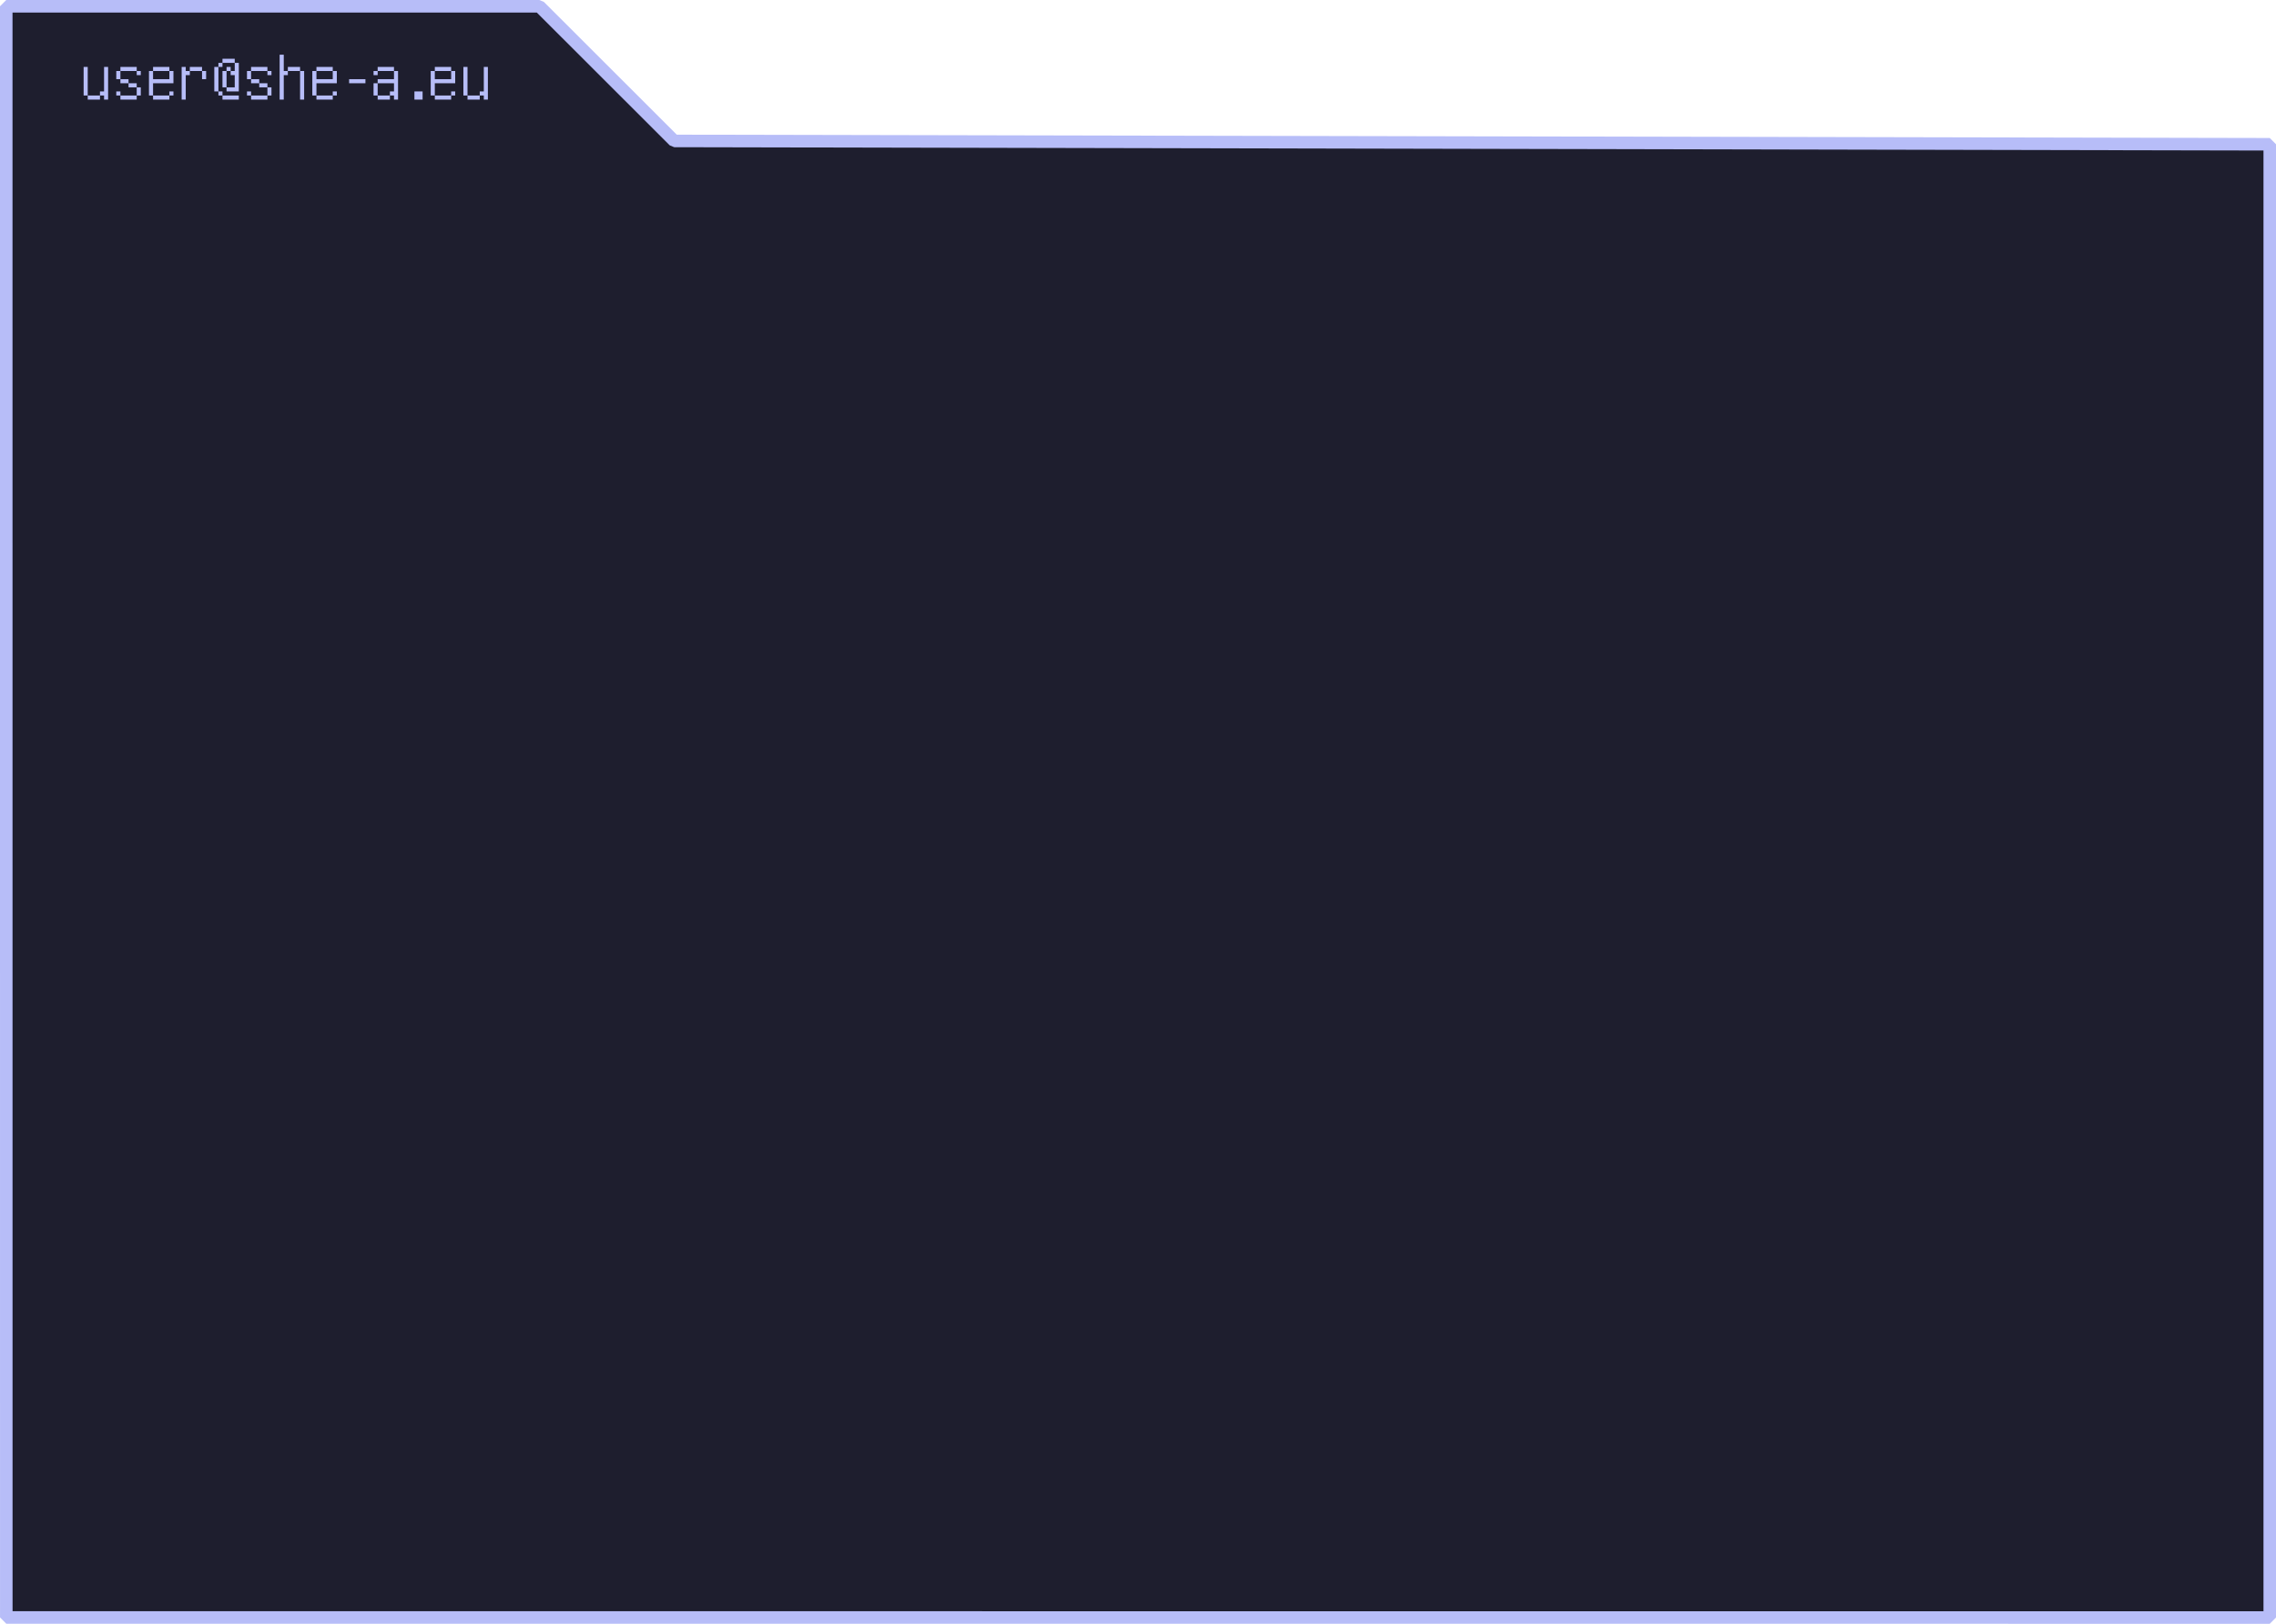
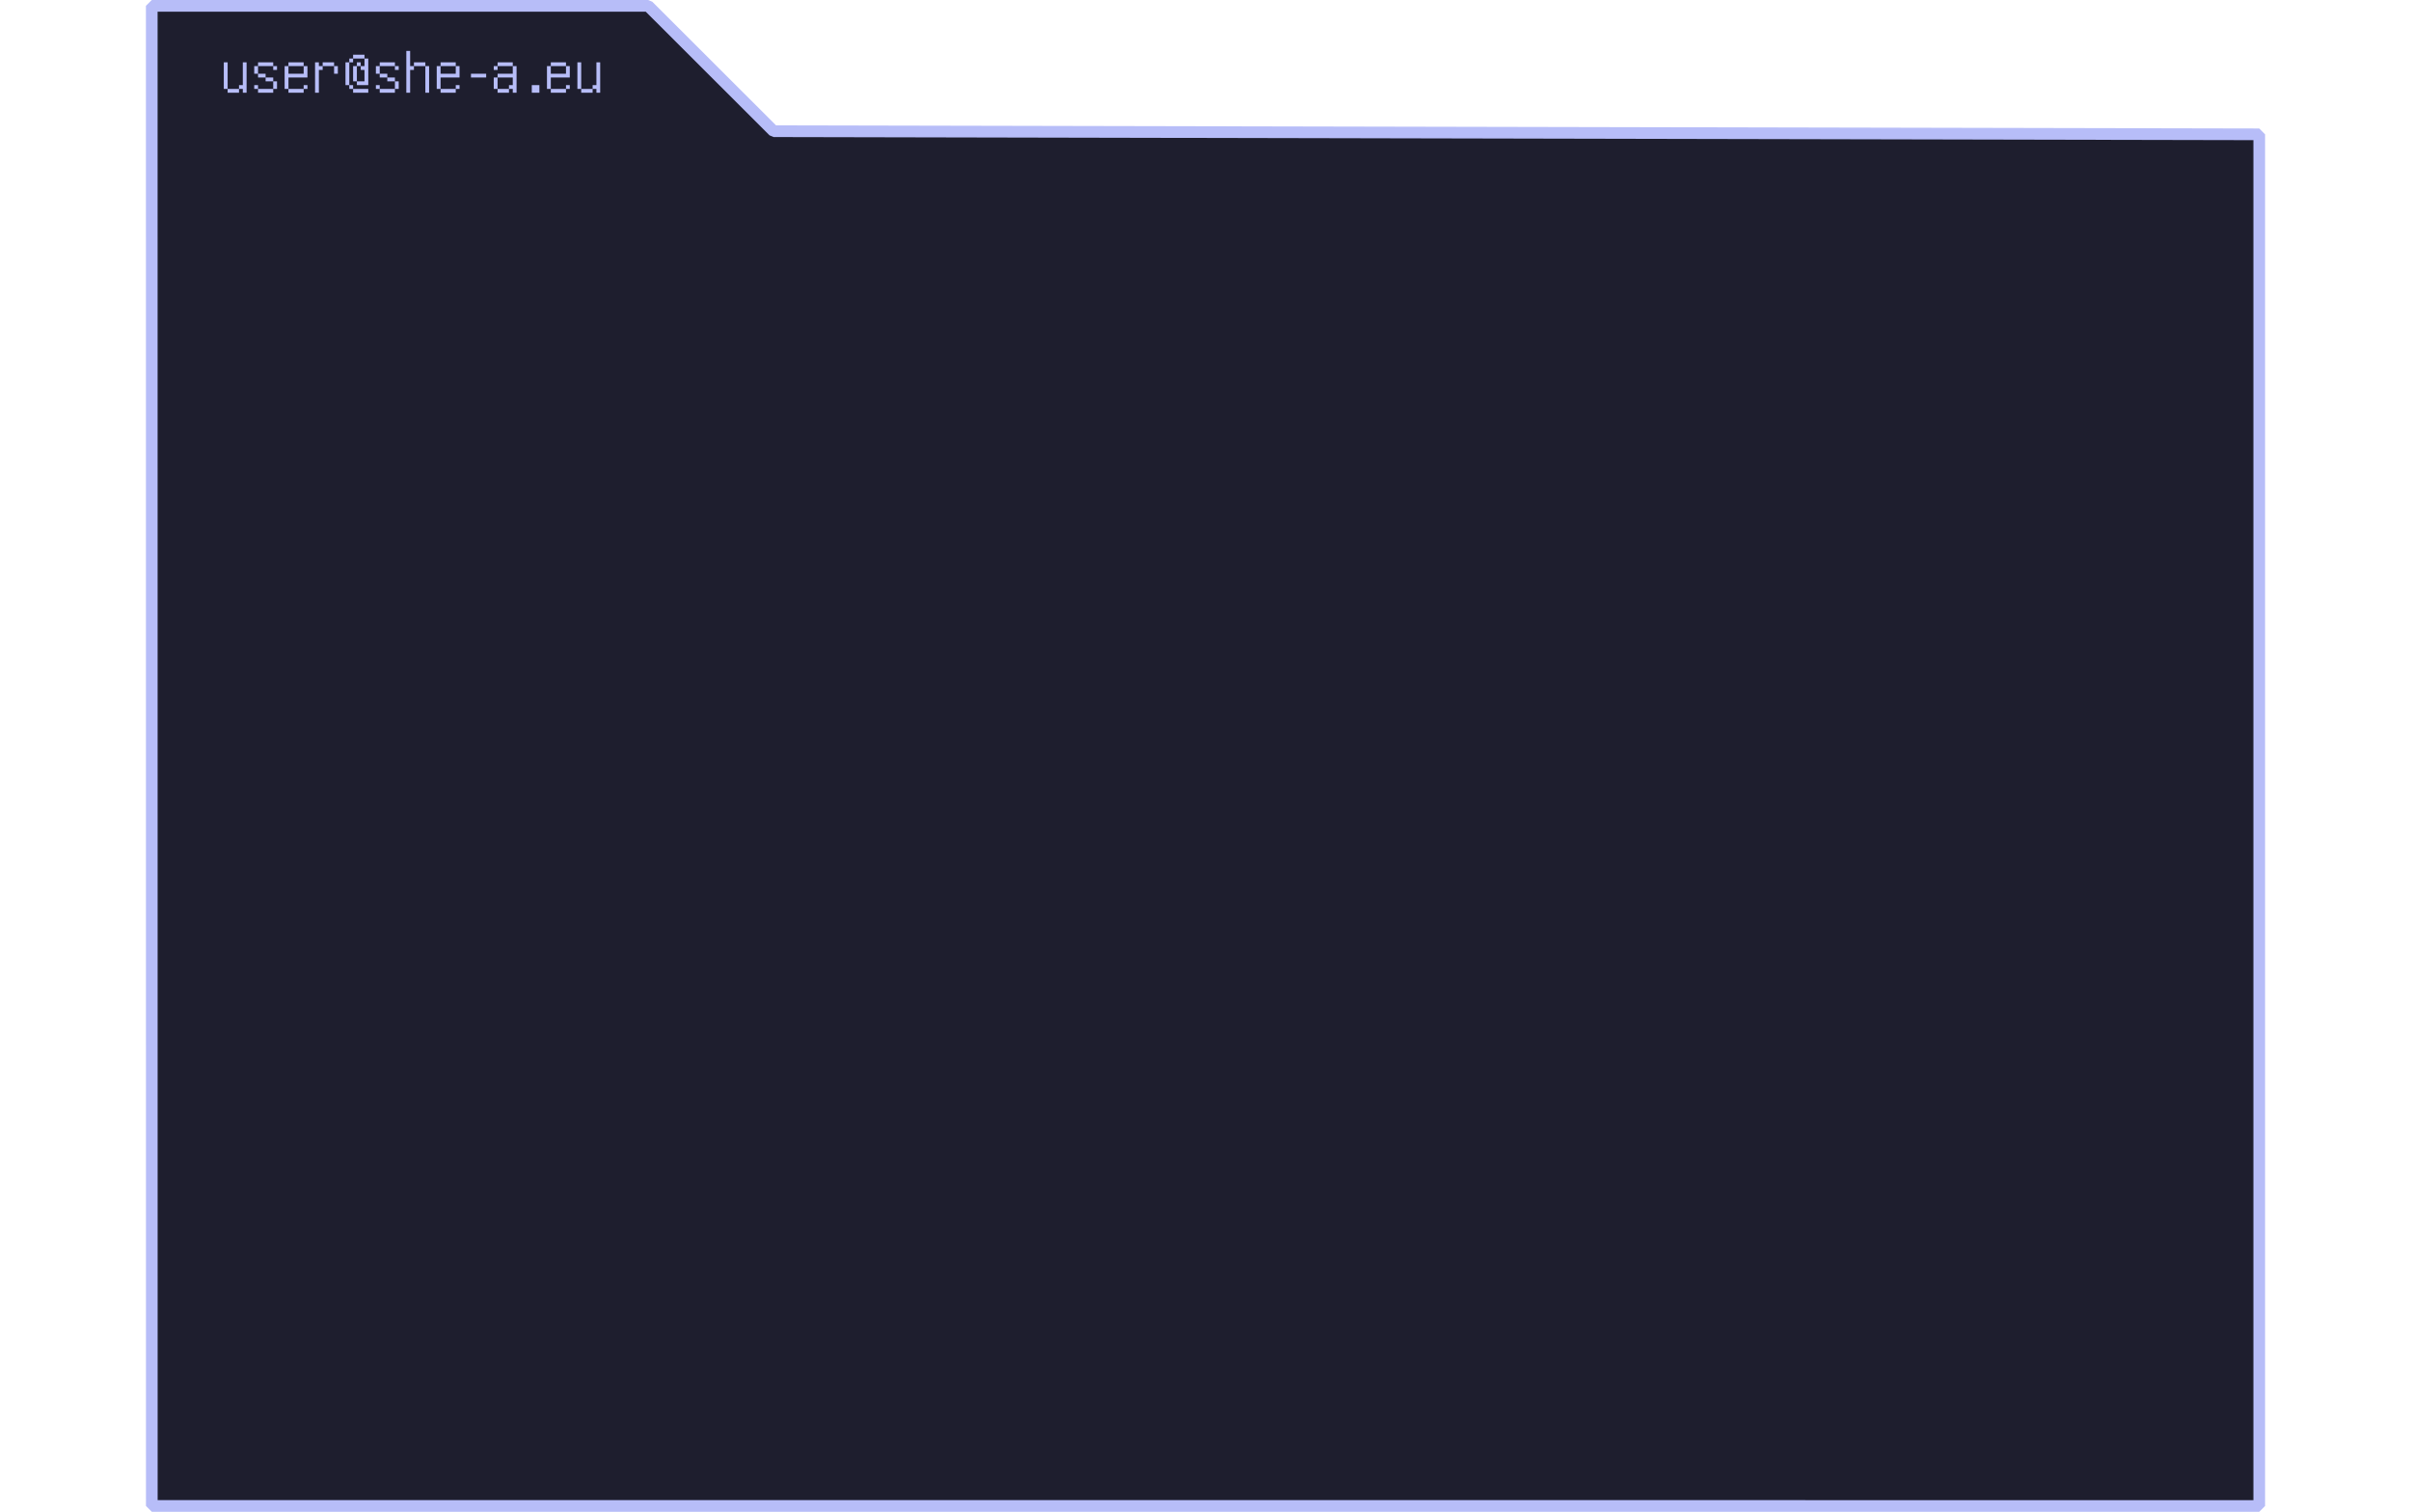
- <svg xmlns="http://www.w3.org/2000/svg" width="87.12pt" height="62.16pt" viewBox="0 0 87.12 62.16">
+ <svg xmlns="http://www.w3.org/2000/svg" width="99.12pt" height="62.16pt" viewBox="0 0 99.12 62.16">
  <defs />
-   <path id="shape0" transform="translate(0.23905, 0.240925)" fill="#1e1e2e" fill-rule="evenodd" stroke="#b7bdf8" stroke-width="0.48" stroke-linecap="square" stroke-linejoin="bevel" d="M0.002 61.678L0 0L20.408 3.8953e-09L25.567 5.154L86.642 5.282L86.642 61.68Z" />
-   <g id="group0" transform="translate(3.045, 3.500001)" fill="none">
-     <path id="shape1" fill="#b7bdf8" stroke-opacity="0" stroke="#000000" stroke-width="0" stroke-linecap="square" stroke-linejoin="bevel" d="M0.938 0.313L0.938 0.156L0.782 0.156L0.782 0.313L0.624 0.313L0.469 0.313L0.313 0.313L0.313 0.156L0.469 0.156L0.624 0.156L0.782 0.156L0.782 0L0.938 0L0.938 -0.156L0.938 -0.313L0.938 -0.469L0.938 -0.624L0.938 -0.782L0.938 -0.938L1.093 -0.938L1.093 -0.782L1.093 -0.624L1.093 -0.469L1.093 -0.313L1.093 -0.156L1.093 0L1.093 0.156L1.093 0.313L0.938 0.313M0.313 0.156L0.156 0.156L0.156 0L0.156 -0.156L0.156 -0.313L0.156 -0.469L0.156 -0.624L0.156 -0.782L0.156 -0.938L0.313 -0.938L0.313 -0.782L0.313 -0.624L0.313 -0.469L0.313 -0.313L0.313 -0.156L0.313 0L0.313 0.156M2.188 -0.624L2.188 -0.782L2.344 -0.782L2.344 -0.624L2.188 -0.624M2.033 0.156L2.188 0.156L2.188 0.313L2.033 0.313L1.875 0.313L1.719 0.313L1.564 0.313L1.564 0.156L1.719 0.156L1.875 0.156L2.033 0.156M2.188 0.156L2.188 0L2.188 -0.156L2.344 -0.156L2.344 0L2.344 0.156L2.188 0.156M1.564 0.156L1.406 0.156L1.406 0L1.564 0L1.564 0.156M2.188 -0.156L2.033 -0.156L1.875 -0.156L1.875 -0.313L2.033 -0.313L2.188 -0.313L2.188 -0.156M1.875 -0.313L1.719 -0.313L1.564 -0.313L1.564 -0.469L1.719 -0.469L1.875 -0.469L1.875 -0.313M1.564 -0.469L1.406 -0.469L1.406 -0.624L1.406 -0.782L1.564 -0.782L1.564 -0.624L1.564 -0.469M2.188 -0.782L2.033 -0.782L1.875 -0.782L1.719 -0.782L1.564 -0.782L1.564 -0.938L1.719 -0.938L1.875 -0.938L2.033 -0.938L2.188 -0.938L2.188 -0.782M3.283 0.156L3.439 0.156L3.439 0.313L3.283 0.313L3.126 0.313L2.97 0.313L2.814 0.313L2.814 0.156L2.97 0.156L3.126 0.156L3.283 0.156M3.439 0.156L3.439 0L3.594 0L3.594 0.156L3.439 0.156M2.814 0.156L2.657 0.156L2.657 0L2.657 -0.156L2.657 -0.313L2.657 -0.469L2.657 -0.624L2.657 -0.782L2.814 -0.782L2.814 -0.624L2.814 -0.469L2.97 -0.469L3.126 -0.469L3.283 -0.469L3.439 -0.469L3.439 -0.624L3.439 -0.782L3.594 -0.782L3.594 -0.624L3.594 -0.469L3.594 -0.313L3.439 -0.313L3.283 -0.313L3.126 -0.313L2.97 -0.313L2.814 -0.313L2.814 -0.156L2.814 0L2.814 0.156M3.439 -0.782L3.283 -0.782L3.126 -0.782L2.97 -0.782L2.814 -0.782L2.814 -0.938L2.97 -0.938L3.126 -0.938L3.283 -0.938L3.439 -0.938L3.439 -0.782M3.908 0.313L3.908 0.156L3.908 0L3.908 -0.156L3.908 -0.313L3.908 -0.469L3.908 -0.624L3.908 -0.782L3.908 -0.938L4.065 -0.938L4.065 -0.782L4.221 -0.782L4.221 -0.624L4.065 -0.624L4.065 -0.469L4.065 -0.313L4.065 -0.156L4.065 0L4.065 0.156L4.065 0.313L3.908 0.313M4.689 -0.469L4.689 -0.624L4.689 -0.782L4.845 -0.782L4.845 -0.624L4.845 -0.469L4.689 -0.469M4.689 -0.782L4.534 -0.782L4.376 -0.782L4.221 -0.782L4.221 -0.938L4.376 -0.938L4.534 -0.938L4.689 -0.938L4.689 -0.782M5.94 0.156L6.096 0.156L6.096 0.313L5.94 0.313L5.784 0.313L5.627 0.313L5.471 0.313L5.471 0.156L5.627 0.156L5.784 0.156L5.94 0.156M5.471 0.156L5.316 0.156L5.316 0L5.471 0L5.471 0.156M5.94 0L5.784 0L5.627 0L5.627 -0.156L5.784 -0.156L5.94 -0.156L5.94 -0.313L5.94 -0.469L5.94 -0.624L5.784 -0.624L5.784 -0.782L5.94 -0.782L5.94 -0.938L5.94 -1.093L6.096 -1.093L6.096 -0.938L6.096 -0.782L6.096 -0.624L6.096 -0.469L6.096 -0.313L6.096 -0.156L6.096 0L5.94 0M5.316 0L5.158 0L5.158 -0.156L5.158 -0.313L5.158 -0.469L5.158 -0.624L5.158 -0.782L5.158 -0.938L5.316 -0.938L5.316 -0.782L5.316 -0.624L5.316 -0.469L5.316 -0.313L5.316 -0.156L5.316 0M5.627 -0.156L5.471 -0.156L5.471 -0.313L5.471 -0.469L5.471 -0.624L5.471 -0.782L5.627 -0.782L5.627 -0.624L5.627 -0.469L5.627 -0.313L5.627 -0.156M5.784 -0.782L5.627 -0.782L5.627 -0.938L5.784 -0.938L5.784 -0.782M5.316 -0.938L5.316 -1.093L5.471 -1.093L5.471 -0.938L5.316 -0.938M5.94 -1.093L5.784 -1.093L5.627 -1.093L5.471 -1.093L5.471 -1.251L5.627 -1.251L5.784 -1.251L5.94 -1.251L5.94 -1.093M7.191 -0.624L7.191 -0.782L7.346 -0.782L7.346 -0.624L7.191 -0.624M7.035 0.156L7.191 0.156L7.191 0.313L7.035 0.313L6.878 0.313L6.722 0.313L6.566 0.313L6.566 0.156L6.722 0.156L6.878 0.156L7.035 0.156M7.191 0.156L7.191 0L7.191 -0.156L7.346 -0.156L7.346 0L7.346 0.156L7.191 0.156M6.566 0.156L6.409 0.156L6.409 0L6.566 0L6.566 0.156M7.191 -0.156L7.035 -0.156L6.878 -0.156L6.878 -0.313L7.035 -0.313L7.191 -0.313L7.191 -0.156M6.878 -0.313L6.722 -0.313L6.566 -0.313L6.566 -0.469L6.722 -0.469L6.878 -0.469L6.878 -0.313M6.566 -0.469L6.409 -0.469L6.409 -0.624L6.409 -0.782L6.566 -0.782L6.566 -0.624L6.566 -0.469M7.191 -0.782L7.035 -0.782L6.878 -0.782L6.722 -0.782L6.566 -0.782L6.566 -0.938L6.722 -0.938L6.878 -0.938L7.035 -0.938L7.191 -0.938L7.191 -0.782M8.441 0.313L8.441 0.156L8.441 0L8.441 -0.156L8.441 -0.313L8.441 -0.469L8.441 -0.624L8.441 -0.782L8.597 -0.782L8.597 -0.624L8.597 -0.469L8.597 -0.313L8.597 -0.156L8.597 0L8.597 0.156L8.597 0.313L8.441 0.313M7.659 0.313L7.659 0.156L7.659 0L7.659 -0.156L7.659 -0.313L7.659 -0.469L7.659 -0.624L7.659 -0.782L7.659 -0.938L7.659 -1.093L7.659 -1.251L7.659 -1.406L7.817 -1.406L7.817 -1.251L7.817 -1.093L7.817 -0.938L7.817 -0.782L7.973 -0.782L7.973 -0.624L7.817 -0.624L7.817 -0.469L7.817 -0.313L7.817 -0.156L7.817 0L7.817 0.156L7.817 0.313L7.659 0.313M8.441 -0.782L8.286 -0.782L8.128 -0.782L7.973 -0.782L7.973 -0.938L8.128 -0.938L8.286 -0.938L8.441 -0.938L8.441 -0.782M9.536 0.156L9.692 0.156L9.692 0.313L9.536 0.313L9.379 0.313L9.223 0.313L9.068 0.313L9.068 0.156L9.223 0.156L9.379 0.156L9.536 0.156M9.692 0.156L9.692 0L9.848 0L9.848 0.156L9.692 0.156M9.068 0.156L8.91 0.156L8.91 0L8.91 -0.156L8.91 -0.313L8.91 -0.469L8.91 -0.624L8.91 -0.782L9.068 -0.782L9.068 -0.624L9.068 -0.469L9.223 -0.469L9.379 -0.469L9.536 -0.469L9.692 -0.469L9.692 -0.624L9.692 -0.782L9.848 -0.782L9.848 -0.624L9.848 -0.469L9.848 -0.313L9.692 -0.313L9.536 -0.313L9.379 -0.313L9.223 -0.313L9.068 -0.313L9.068 -0.156L9.068 0L9.068 0.156M9.692 -0.782L9.536 -0.782L9.379 -0.782L9.223 -0.782L9.068 -0.782L9.068 -0.938L9.223 -0.938L9.379 -0.938L9.536 -0.938L9.692 -0.938L9.692 -0.782M10.787 -0.469L10.943 -0.469L10.943 -0.313L10.787 -0.313L10.629 -0.313L10.474 -0.313L10.318 -0.313L10.318 -0.469L10.474 -0.469L10.629 -0.469L10.787 -0.469M12.036 0.313L12.036 0.156L11.88 0.156L11.88 0L12.036 0L12.036 -0.156L12.036 -0.313L11.88 -0.313L11.723 -0.313L11.567 -0.313L11.411 -0.313L11.411 -0.156L11.411 0L11.411 0.156L11.567 0.156L11.723 0.156L11.88 0.156L11.88 0.313L11.723 0.313L11.567 0.313L11.411 0.313L11.411 0.156L11.254 0.156L11.254 0L11.254 -0.156L11.254 -0.313L11.411 -0.313L11.411 -0.469L11.567 -0.469L11.723 -0.469L11.88 -0.469L12.036 -0.469L12.036 -0.624L12.036 -0.782L12.191 -0.782L12.191 -0.624L12.191 -0.469L12.191 -0.313L12.191 -0.156L12.191 0L12.191 0.156L12.191 0.313L12.036 0.313M11.254 -0.624L11.254 -0.782L11.411 -0.782L11.411 -0.624L11.254 -0.624M12.036 -0.782L11.88 -0.782L11.723 -0.782L11.567 -0.782L11.411 -0.782L11.411 -0.938L11.567 -0.938L11.723 -0.938L11.88 -0.938L12.036 -0.938L12.036 -0.782M12.973 0.313L12.818 0.313L12.818 0.156L12.818 0L12.973 0L13.131 0L13.131 0.156L13.131 0.313L12.973 0.313M14.068 0.156L14.224 0.156L14.224 0.313L14.068 0.313L13.911 0.313L13.755 0.313L13.599 0.313L13.599 0.156L13.755 0.156L13.911 0.156L14.068 0.156M14.224 0.156L14.224 0L14.379 0L14.379 0.156L14.224 0.156M13.599 0.156L13.442 0.156L13.442 0L13.442 -0.156L13.442 -0.313L13.442 -0.469L13.442 -0.624L13.442 -0.782L13.599 -0.782L13.599 -0.624L13.599 -0.469L13.755 -0.469L13.911 -0.469L14.068 -0.469L14.224 -0.469L14.224 -0.624L14.224 -0.782L14.379 -0.782L14.379 -0.624L14.379 -0.469L14.379 -0.313L14.224 -0.313L14.068 -0.313L13.911 -0.313L13.755 -0.313L13.599 -0.313L13.599 -0.156L13.599 0L13.599 0.156M14.224 -0.782L14.068 -0.782L13.911 -0.782L13.755 -0.782L13.599 -0.782L13.599 -0.938L13.755 -0.938L13.911 -0.938L14.068 -0.938L14.224 -0.938L14.224 -0.782M15.474 0.313L15.474 0.156L15.319 0.156L15.319 0.313L15.161 0.313L15.006 0.313L14.85 0.313L14.85 0.156L15.006 0.156L15.161 0.156L15.319 0.156L15.319 0L15.474 0L15.474 -0.156L15.474 -0.313L15.474 -0.469L15.474 -0.624L15.474 -0.782L15.474 -0.938L15.63 -0.938L15.63 -0.782L15.63 -0.624L15.63 -0.469L15.63 -0.313L15.63 -0.156L15.63 0L15.63 0.156L15.63 0.313L15.474 0.313M14.85 0.156L14.693 0.156L14.693 0L14.693 -0.156L14.693 -0.313L14.693 -0.469L14.693 -0.624L14.693 -0.782L14.693 -0.938L14.85 -0.938L14.85 -0.782L14.85 -0.624L14.85 -0.469L14.85 -0.313L14.85 -0.156L14.85 0L14.85 0.156" />
+   <path id="shape01" transform="translate(6.23905, 0.240925)" fill="#1e1e2e" fill-rule="evenodd" stroke="#b7bdf8" stroke-width="0.48" stroke-linecap="square" stroke-linejoin="bevel" d="M0.002 61.678L0 0L20.408 3.8953e-09L25.567 5.154L86.642 5.282L86.642 61.68Z" />
+   <g id="group0" transform="translate(9.045, 3.500001)" fill="none">
+     <path id="shape1" transform="translate(0.155625, -1.40625)" fill="#b7bdf8" stroke-opacity="0" stroke="#000000" stroke-width="0" stroke-linecap="square" stroke-linejoin="bevel" d="M0.782 1.719L0.782 1.562L0.626 1.562L0.626 1.719L0.469 1.719L0.313 1.719L0.158 1.719L0.158 1.562L0.313 1.562L0.469 1.562L0.626 1.562L0.626 1.406L0.782 1.406L0.782 1.251L0.782 1.093L0.782 0.938L0.782 0.782L0.782 0.624L0.782 0.469L0.937 0.469L0.937 0.624L0.937 0.782L0.937 0.938L0.937 1.093L0.937 1.251L0.937 1.406L0.937 1.562L0.937 1.719L0.782 1.719M0.158 1.562L0 1.562L0 1.406L0 1.251L0 1.093L0 0.938L0 0.782L0 0.624L0 0.469L0.158 0.469L0.158 0.624L0.158 0.782L0.158 0.938L0.158 1.093L0.158 1.251L0.158 1.406L0.158 1.562M2.032 0.782L2.032 0.624L2.188 0.624L2.188 0.782L2.032 0.782M1.877 1.562L2.032 1.562L2.032 1.719L1.877 1.719L1.719 1.719L1.564 1.719L1.408 1.719L1.408 1.562L1.564 1.562L1.719 1.562L1.877 1.562M2.032 1.562L2.032 1.406L2.032 1.251L2.188 1.251L2.188 1.406L2.188 1.562L2.032 1.562M1.408 1.562L1.251 1.562L1.251 1.406L1.408 1.406L1.408 1.562M2.032 1.251L1.877 1.251L1.719 1.251L1.719 1.093L1.877 1.093L2.032 1.093L2.032 1.251M1.719 1.093L1.564 1.093L1.408 1.093L1.408 0.938L1.564 0.938L1.719 0.938L1.719 1.093M1.408 0.938L1.251 0.938L1.251 0.782L1.251 0.624L1.408 0.624L1.408 0.782L1.408 0.938M2.032 0.624L1.877 0.624L1.719 0.624L1.564 0.624L1.408 0.624L1.408 0.469L1.564 0.469L1.719 0.469L1.877 0.469L2.032 0.469L2.032 0.624M3.127 1.562L3.283 1.562L3.283 1.719L3.127 1.719L2.97 1.719L2.814 1.719L2.659 1.719L2.659 1.562L2.814 1.562L2.97 1.562L3.127 1.562M3.283 1.562L3.283 1.406L3.439 1.406L3.439 1.562L3.283 1.562M2.659 1.562L2.501 1.562L2.501 1.406L2.501 1.251L2.501 1.093L2.501 0.938L2.501 0.782L2.501 0.624L2.659 0.624L2.659 0.782L2.659 0.938L2.814 0.938L2.97 0.938L3.127 0.938L3.283 0.938L3.283 0.782L3.283 0.624L3.439 0.624L3.439 0.782L3.439 0.938L3.439 1.093L3.283 1.093L3.127 1.093L2.97 1.093L2.814 1.093L2.659 1.093L2.659 1.251L2.659 1.406L2.659 1.562M3.283 0.624L3.127 0.624L2.97 0.624L2.814 0.624L2.659 0.624L2.659 0.469L2.814 0.469L2.97 0.469L3.127 0.469L3.283 0.469L3.283 0.624M3.752 1.719L3.752 1.562L3.752 1.406L3.752 1.251L3.752 1.093L3.752 0.938L3.752 0.782L3.752 0.624L3.752 0.469L3.909 0.469L3.909 0.624L4.065 0.624L4.065 0.782L3.909 0.782L3.909 0.938L3.909 1.093L3.909 1.251L3.909 1.406L3.909 1.562L3.909 1.719L3.752 1.719M4.534 0.938L4.534 0.782L4.534 0.624L4.689 0.624L4.689 0.782L4.689 0.938L4.534 0.938M4.534 0.624L4.378 0.624L4.221 0.624L4.065 0.624L4.065 0.469L4.221 0.469L4.378 0.469L4.534 0.469L4.534 0.624M5.784 1.562L5.94 1.562L5.94 1.719L5.784 1.719L5.629 1.719L5.471 1.719L5.316 1.719L5.316 1.562L5.471 1.562L5.629 1.562L5.784 1.562M5.316 1.562L5.16 1.562L5.16 1.406L5.316 1.406L5.316 1.562M5.784 1.406L5.629 1.406L5.471 1.406L5.471 1.251L5.629 1.251L5.784 1.251L5.784 1.093L5.784 0.938L5.784 0.782L5.629 0.782L5.629 0.624L5.784 0.624L5.784 0.469L5.784 0.313L5.94 0.313L5.94 0.469L5.94 0.624L5.94 0.782L5.94 0.938L5.94 1.093L5.94 1.251L5.94 1.406L5.784 1.406M5.16 1.406L5.003 1.406L5.003 1.251L5.003 1.093L5.003 0.938L5.003 0.782L5.003 0.624L5.003 0.469L5.16 0.469L5.16 0.624L5.16 0.782L5.16 0.938L5.16 1.093L5.16 1.251L5.16 1.406M5.471 1.251L5.316 1.251L5.316 1.093L5.316 0.938L5.316 0.782L5.316 0.624L5.471 0.624L5.471 0.782L5.471 0.938L5.471 1.093L5.471 1.251M5.629 0.624L5.471 0.624L5.471 0.469L5.629 0.469L5.629 0.624M5.16 0.469L5.16 0.313L5.316 0.313L5.316 0.469L5.16 0.469M5.784 0.313L5.629 0.313L5.471 0.313L5.316 0.313L5.316 0.156L5.471 0.156L5.629 0.156L5.784 0.156L5.784 0.313M7.035 0.782L7.035 0.624L7.191 0.624L7.191 0.782L7.035 0.782M6.879 1.562L7.035 1.562L7.035 1.719L6.879 1.719L6.722 1.719L6.566 1.719L6.411 1.719L6.411 1.562L6.566 1.562L6.722 1.562L6.879 1.562M7.035 1.562L7.035 1.406L7.035 1.251L7.191 1.251L7.191 1.406L7.191 1.562L7.035 1.562M6.411 1.562L6.253 1.562L6.253 1.406L6.411 1.406L6.411 1.562M7.035 1.251L6.879 1.251L6.722 1.251L6.722 1.093L6.879 1.093L7.035 1.093L7.035 1.251M6.722 1.093L6.566 1.093L6.411 1.093L6.411 0.938L6.566 0.938L6.722 0.938L6.722 1.093M6.411 0.938L6.253 0.938L6.253 0.782L6.253 0.624L6.411 0.624L6.411 0.782L6.411 0.938M7.035 0.624L6.879 0.624L6.722 0.624L6.566 0.624L6.411 0.624L6.411 0.469L6.566 0.469L6.722 0.469L6.879 0.469L7.035 0.469L7.035 0.624M8.286 1.719L8.286 1.562L8.286 1.406L8.286 1.251L8.286 1.093L8.286 0.938L8.286 0.782L8.286 0.624L8.441 0.624L8.441 0.782L8.441 0.938L8.441 1.093L8.441 1.251L8.441 1.406L8.441 1.562L8.441 1.719L8.286 1.719M7.504 1.719L7.504 1.562L7.504 1.406L7.504 1.251L7.504 1.093L7.504 0.938L7.504 0.782L7.504 0.624L7.504 0.469L7.504 0.313L7.504 0.156L7.504 0L7.661 0L7.661 0.156L7.661 0.313L7.661 0.469L7.661 0.624L7.817 0.624L7.817 0.782L7.661 0.782L7.661 0.938L7.661 1.093L7.661 1.251L7.661 1.406L7.661 1.562L7.661 1.719L7.504 1.719M8.286 0.624L8.13 0.624L7.972 0.624L7.817 0.624L7.817 0.469L7.972 0.469L8.13 0.469L8.286 0.469L8.286 0.624M9.381 1.562L9.536 1.562L9.536 1.719L9.381 1.719L9.223 1.719L9.067 1.719L8.912 1.719L8.912 1.562L9.067 1.562L9.223 1.562L9.381 1.562M9.536 1.562L9.536 1.406L9.692 1.406L9.692 1.562L9.536 1.562M8.912 1.562L8.754 1.562L8.754 1.406L8.754 1.251L8.754 1.093L8.754 0.938L8.754 0.782L8.754 0.624L8.912 0.624L8.912 0.782L8.912 0.938L9.067 0.938L9.223 0.938L9.381 0.938L9.536 0.938L9.536 0.782L9.536 0.624L9.692 0.624L9.692 0.782L9.692 0.938L9.692 1.093L9.536 1.093L9.381 1.093L9.223 1.093L9.067 1.093L8.912 1.093L8.912 1.251L8.912 1.406L8.912 1.562M9.536 0.624L9.381 0.624L9.223 0.624L9.067 0.624L8.912 0.624L8.912 0.469L9.067 0.469L9.223 0.469L9.381 0.469L9.536 0.469L9.536 0.624M10.631 0.938L10.787 0.938L10.787 1.093L10.631 1.093L10.474 1.093L10.318 1.093L10.162 1.093L10.162 0.938L10.318 0.938L10.474 0.938L10.631 0.938M11.88 1.719L11.88 1.562L11.724 1.562L11.724 1.406L11.88 1.406L11.88 1.251L11.88 1.093L11.724 1.093L11.567 1.093L11.411 1.093L11.256 1.093L11.256 1.251L11.256 1.406L11.256 1.562L11.411 1.562L11.567 1.562L11.724 1.562L11.724 1.719L11.567 1.719L11.411 1.719L11.256 1.719L11.256 1.562L11.098 1.562L11.098 1.406L11.098 1.251L11.098 1.093L11.256 1.093L11.256 0.938L11.411 0.938L11.567 0.938L11.724 0.938L11.88 0.938L11.88 0.782L11.88 0.624L12.036 0.624L12.036 0.782L12.036 0.938L12.036 1.093L12.036 1.251L12.036 1.406L12.036 1.562L12.036 1.719L11.88 1.719M11.098 0.782L11.098 0.624L11.256 0.624L11.256 0.782L11.098 0.782M11.88 0.624L11.724 0.624L11.567 0.624L11.411 0.624L11.256 0.624L11.256 0.469L11.411 0.469L11.567 0.469L11.724 0.469L11.88 0.469L11.88 0.624M12.818 1.719L12.662 1.719L12.662 1.562L12.662 1.406L12.818 1.406L12.975 1.406L12.975 1.562L12.975 1.719L12.818 1.719M13.912 1.562L14.068 1.562L14.068 1.719L13.912 1.719L13.755 1.719L13.599 1.719L13.444 1.719L13.444 1.562L13.599 1.562L13.755 1.562L13.912 1.562M14.068 1.562L14.068 1.406L14.224 1.406L14.224 1.562L14.068 1.562M13.444 1.562L13.286 1.562L13.286 1.406L13.286 1.251L13.286 1.093L13.286 0.938L13.286 0.782L13.286 0.624L13.444 0.624L13.444 0.782L13.444 0.938L13.599 0.938L13.755 0.938L13.912 0.938L14.068 0.938L14.068 0.782L14.068 0.624L14.224 0.624L14.224 0.782L14.224 0.938L14.224 1.093L14.068 1.093L13.912 1.093L13.755 1.093L13.599 1.093L13.444 1.093L13.444 1.251L13.444 1.406L13.444 1.562M14.068 0.624L13.912 0.624L13.755 0.624L13.599 0.624L13.444 0.624L13.444 0.469L13.599 0.469L13.755 0.469L13.912 0.469L14.068 0.469L14.068 0.624M15.319 1.719L15.319 1.562L15.163 1.562L15.163 1.719L15.006 1.719L14.85 1.719L14.694 1.719L14.694 1.562L14.85 1.562L15.006 1.562L15.163 1.562L15.163 1.406L15.319 1.406L15.319 1.251L15.319 1.093L15.319 0.938L15.319 0.782L15.319 0.624L15.319 0.469L15.474 0.469L15.474 0.624L15.474 0.782L15.474 0.938L15.474 1.093L15.474 1.251L15.474 1.406L15.474 1.562L15.474 1.719L15.319 1.719M14.694 1.562L14.537 1.562L14.537 1.406L14.537 1.251L14.537 1.093L14.537 0.938L14.537 0.782L14.537 0.624L14.537 0.469L14.694 0.469L14.694 0.624L14.694 0.782L14.694 0.938L14.694 1.093L14.694 1.251L14.694 1.406L14.694 1.562" />
  </g>
</svg>
